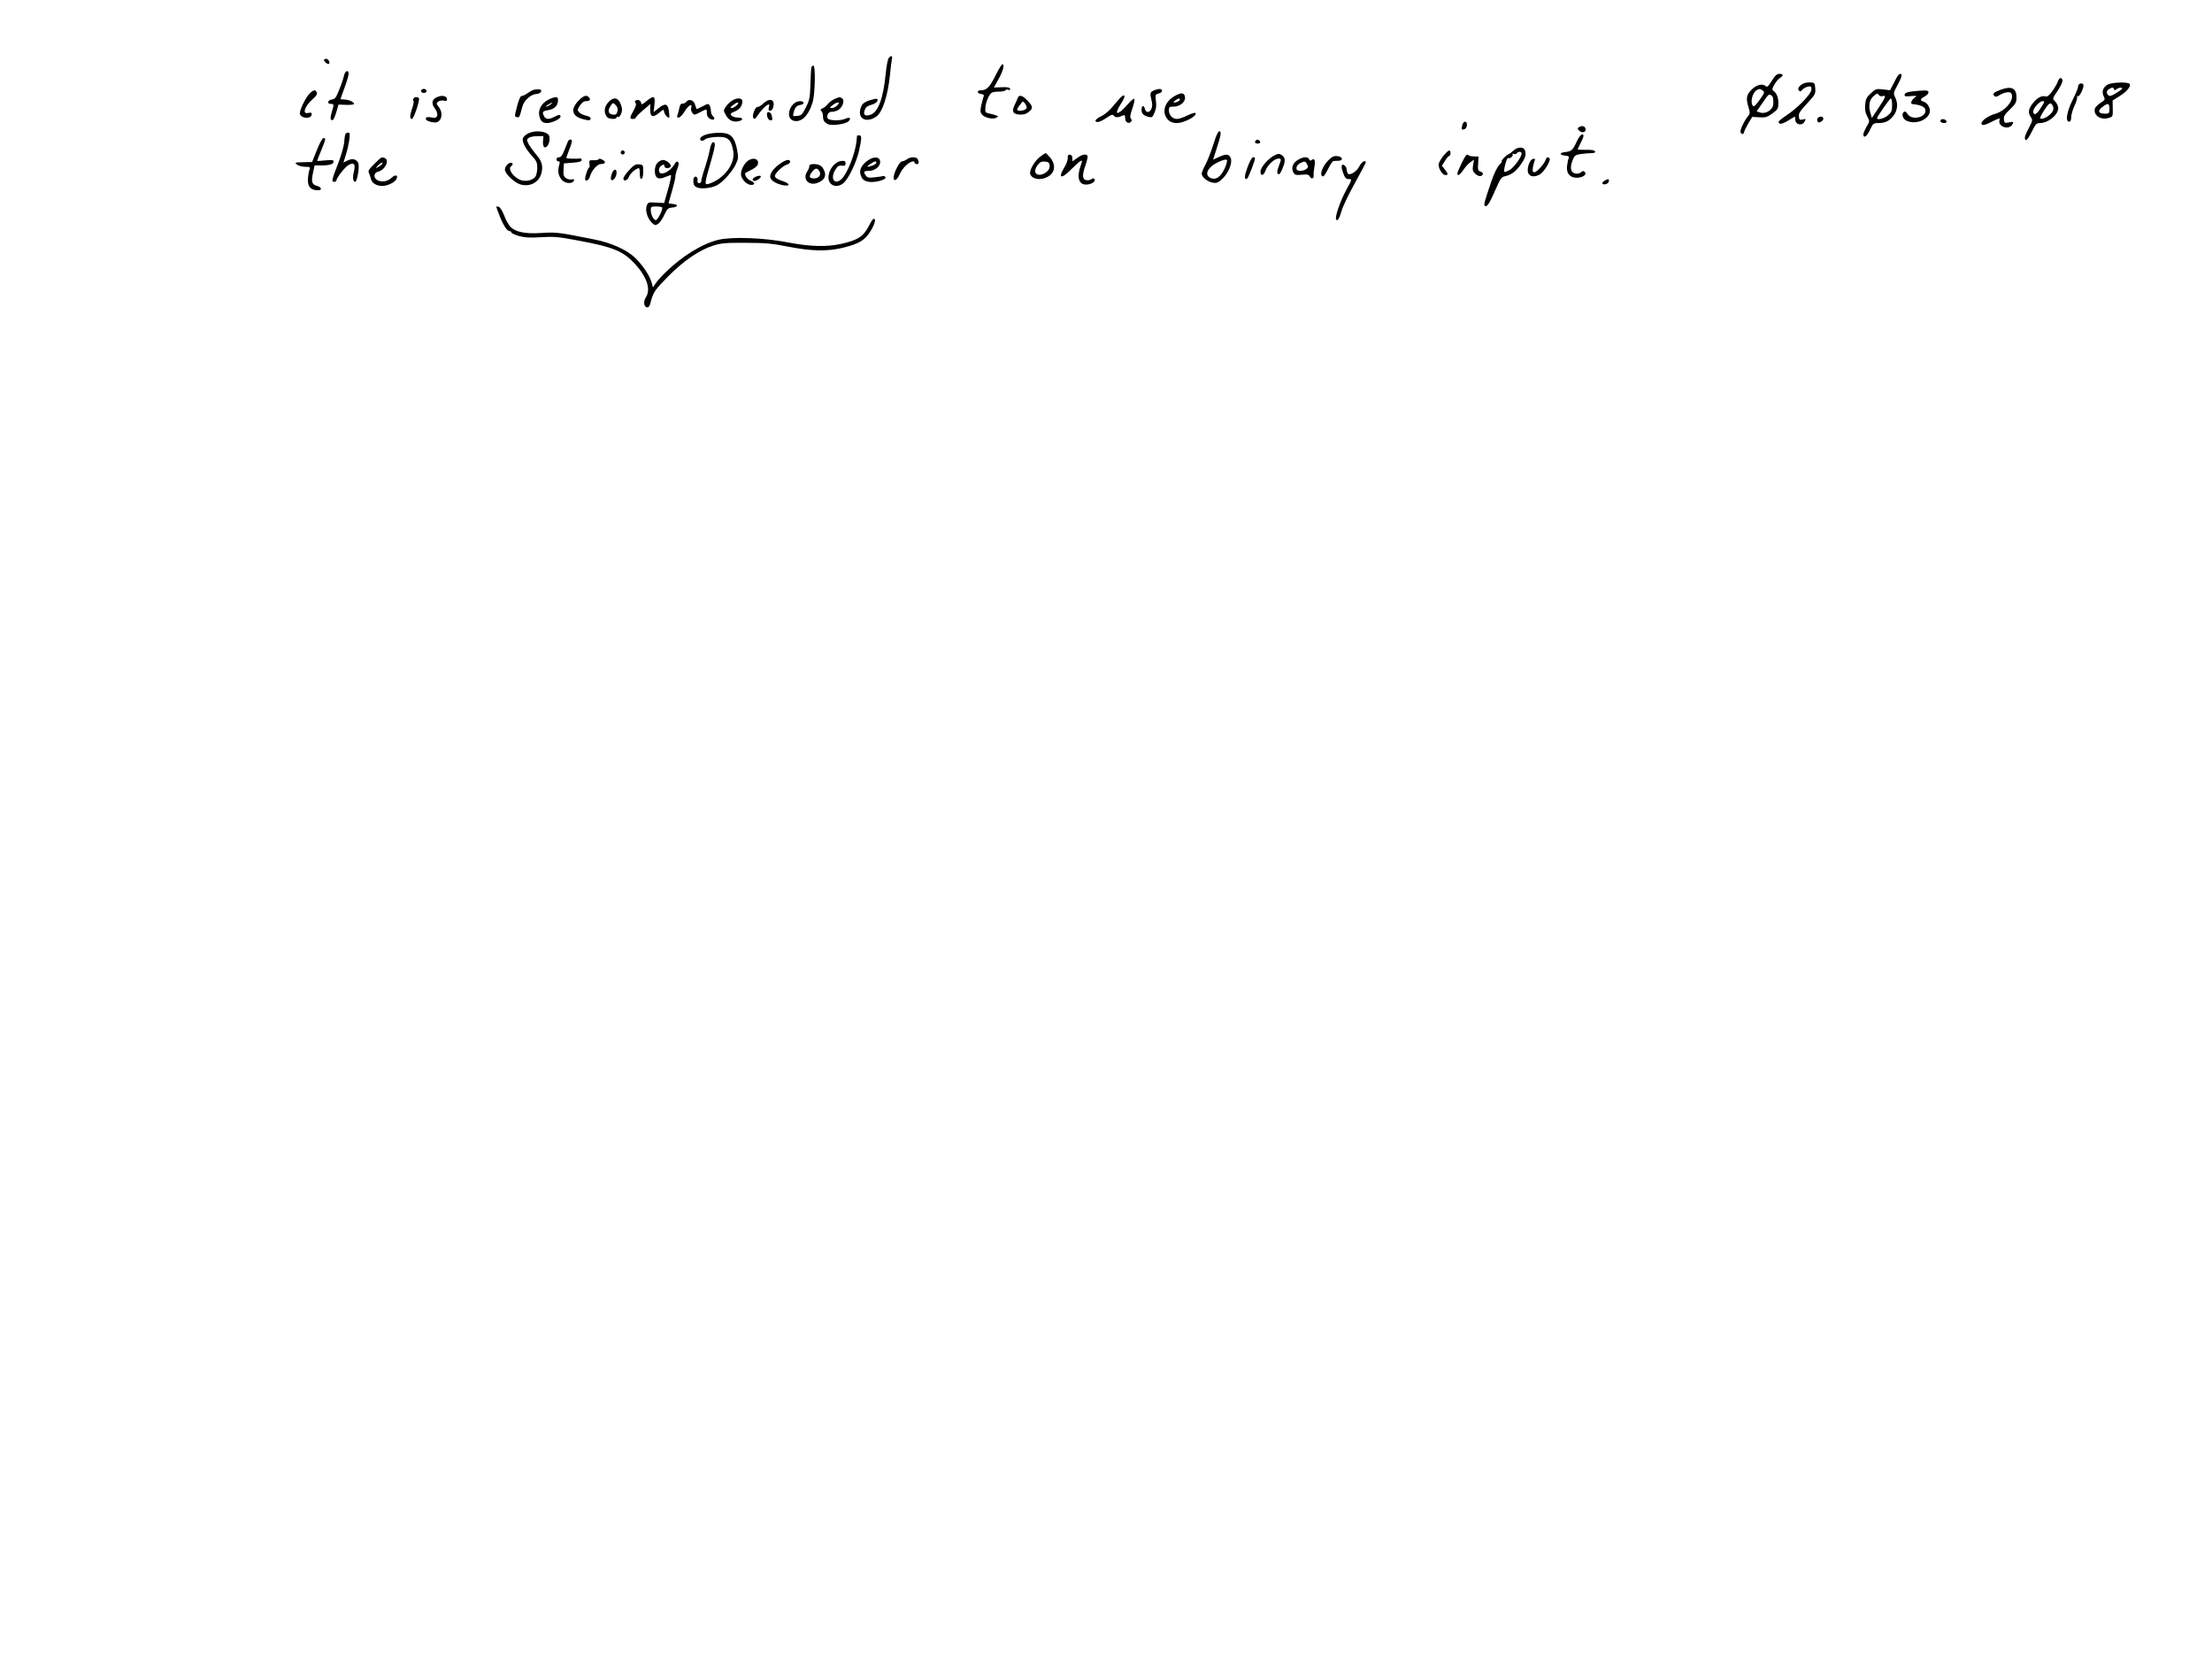
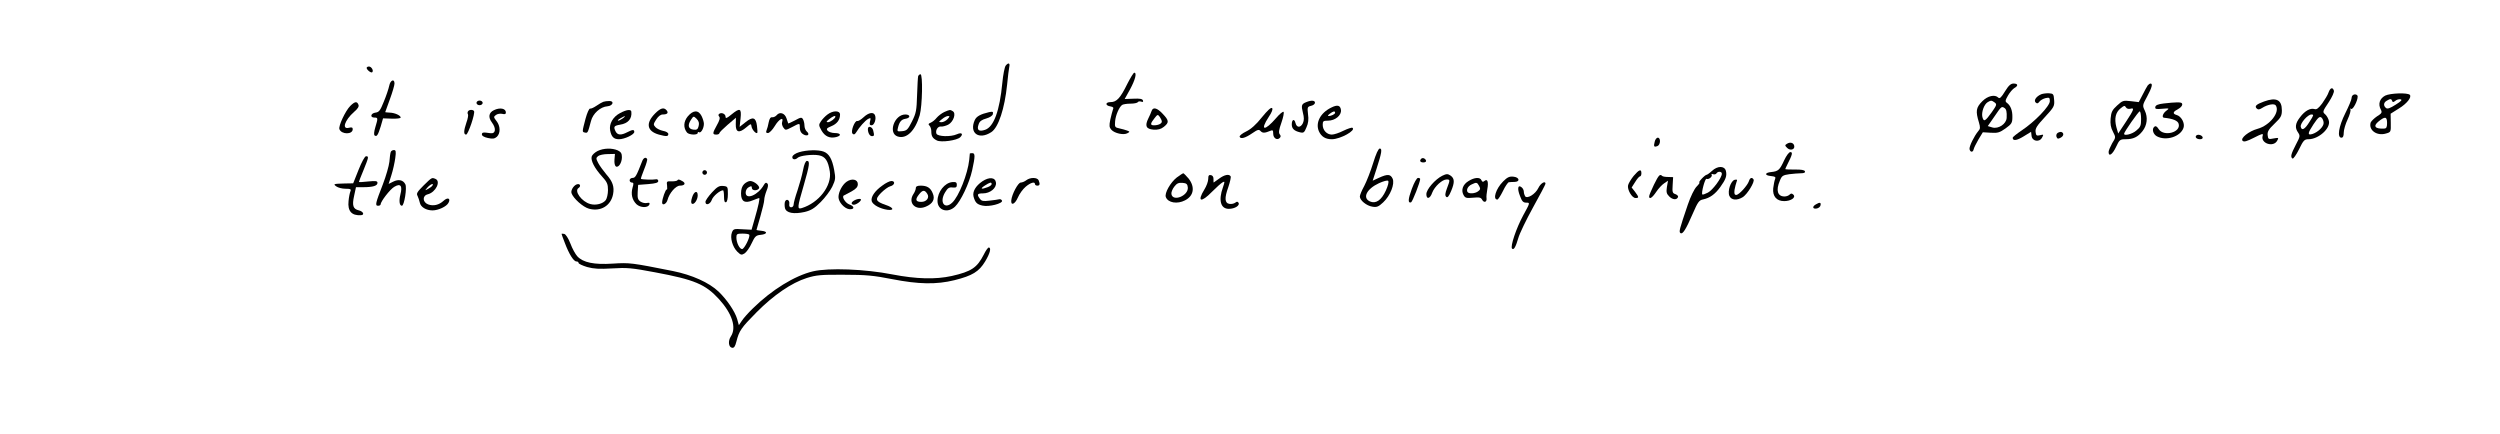
- <svg xmlns="http://www.w3.org/2000/svg" version="1.0" width="1618pt" height="1214pt" viewBox="0 0 1618 1214" preserveAspectRatio="xMidYMid meet">
-   <g transform="translate(0,1214) scale(0.1,-0.1)" fill="#000000" stroke="none">
-     <path d="M6501 11716 c-7 -8 -17 -59 -22 -112 -17 -180 -55 -284 -111 -303 -41 -14 -56 -2 -42 36 6 19 20 29 49 37 24 7 41 18 43 29 3 15 -1 17 -25 12 -55 -13 -81 -27 -92 -51 -38 -84 26 -131 107 -78 46 30 86 152 102 307 5 51 11 102 14 115 6 25 -6 29 -23 8z" />
-     <path d="M2370 11701 c0 -12 29 -35 36 -28 11 10 -5 37 -21 37 -8 0 -15 -4 -15 -9z" />
-     <path d="M7287 11598 c-45 -92 -69 -118 -108 -118 -36 0 -36 -23 0 -28 17 -3 21 -8 15 -20 -3 -9 -11 -38 -17 -65 -8 -40 -7 -50 7 -66 21 -23 80 -36 104 -22 16 9 16 10 -2 17 -10 4 -32 10 -50 14 -29 6 -31 9 -28 45 3 40 27 95 46 107 6 4 30 8 53 8 23 0 44 4 48 10 3 5 13 6 22 3 11 -4 14 -2 11 8 -4 10 -20 13 -61 11 l-57 -2 35 63 c33 61 45 107 27 107 -5 0 -25 -33 -45 -72z" />
-     <path d="M5935 11648 c-2 -7 -5 -63 -7 -123 -3 -99 -6 -116 -33 -170 -27 -54 -34 -60 -64 -63 -32 -3 -33 -2 -26 25 9 36 22 51 47 55 35 5 34 28 0 28 -71 0 -113 -121 -50 -142 57 -19 113 35 143 137 17 61 21 265 5 265 -6 0 -12 -6 -15 -12z" />
-     <path d="M2516 11586 c-4 -19 -19 -65 -35 -103 -23 -58 -31 -68 -54 -71 -31 -4 -37 -32 -7 -32 24 0 24 -3 6 -63 -9 -30 -10 -49 -4 -53 14 -9 21 2 39 59 l15 52 57 -2 c31 -1 57 2 57 7 0 14 -38 31 -71 32 -16 1 -29 2 -29 3 0 0 14 38 30 83 17 46 30 91 30 102 0 34 -27 22 -34 -14z" />
-     <path d="M12960 11549 c-23 -38 -34 -49 -43 -40 -22 22 -68 12 -103 -23 -41 -41 -45 -64 -22 -138 9 -31 9 -41 -4 -55 -27 -32 -60 -100 -57 -117 5 -22 23 -22 27 0 2 9 16 37 31 63 l28 46 51 -3 c45 -3 58 1 96 28 39 28 44 36 44 73 1 43 -12 75 -35 92 -13 9 -11 17 7 48 12 21 31 42 41 48 26 14 24 29 -5 29 -18 0 -32 -12 -56 -51z m-67 -71 c16 -12 14 -17 -18 -63 -43 -60 -52 -65 -61 -31 -7 31 11 82 35 96 21 12 24 12 44 -2z m64 -36 c12 -8 16 -24 14 -64 -2 -39 -53 -73 -92 -62 l-30 9 43 62 c45 66 46 67 65 55z" />
-     <path d="M13883 11588 c-5 -7 -20 -34 -33 -60 l-25 -48 -51 6 c-49 6 -54 4 -89 -28 -32 -29 -38 -42 -42 -84 -3 -35 1 -59 15 -85 19 -37 19 -37 -5 -75 -12 -22 -23 -47 -23 -56 0 -34 25 -17 48 32 22 47 26 50 62 50 49 0 79 14 109 52 30 38 36 89 15 133 -16 33 -15 36 15 91 31 58 38 84 22 84 -5 0 -13 -6 -18 -12z m-113 -151 c29 8 25 -4 -29 -86 l-49 -74 -12 42 c-14 55 -5 95 28 121 22 18 27 19 34 6 5 -8 16 -12 28 -9z m70 -66 c0 -43 -4 -53 -31 -75 -26 -23 -79 -36 -79 -21 0 12 93 145 101 145 5 0 9 -22 9 -49z" />
-     <path d="M15052 11543 c-5 -16 -24 -47 -41 -71 -24 -32 -37 -42 -50 -37 -27 8 -62 -11 -93 -52 -32 -41 -35 -69 -13 -100 14 -21 13 -26 -15 -79 -31 -60 -36 -79 -21 -89 5 -3 24 24 42 60 28 58 35 65 61 65 65 0 143 70 132 118 -3 15 -14 34 -24 43 -18 15 -17 19 22 77 23 35 38 68 34 77 -8 23 -23 18 -34 -12z m-123 -190 c-30 -49 -51 -61 -57 -32 -4 22 45 79 69 79 17 0 15 -5 -12 -47z m91 -8 c0 -24 -36 -59 -72 -71 -34 -10 -32 4 6 62 31 46 40 53 52 44 8 -7 14 -23 14 -35z" />
-     <path d="M13195 11531 c-33 -14 -50 -40 -37 -53 9 -9 15 -8 24 4 7 10 25 20 41 24 24 5 27 3 27 -20 0 -32 -97 -133 -183 -190 -31 -21 -57 -42 -57 -46 0 -23 26 -19 70 8 l49 30 3 -26 c4 -36 51 -44 68 -11 11 20 10 21 -13 15 -22 -5 -26 -3 -29 21 -3 23 9 41 60 96 59 64 63 71 60 110 -3 39 -5 42 -33 44 -16 1 -39 -2 -50 -6z" />
-     <path d="M15418 11522 c-36 -19 -48 -55 -28 -91 9 -18 6 -24 -25 -43 -19 -13 -37 -31 -41 -40 -15 -49 40 -89 99 -71 32 9 32 10 31 69 l-1 59 54 34 c51 31 84 73 70 88 -15 15 -126 11 -159 -5z m45 -34 c3 -10 7 -10 20 0 9 8 24 12 34 10 13 -3 5 -12 -32 -35 -36 -23 -53 -29 -62 -21 -18 15 -16 35 5 47 23 14 30 13 35 -1z m-33 -143 c0 -26 -4 -35 -17 -36 -60 -4 -76 15 -38 46 42 34 55 32 55 -10z" />
-     <path d="M15207 11523 c-4 -3 -7 -13 -7 -20 0 -8 -18 -51 -40 -95 -43 -86 -54 -158 -25 -158 10 0 15 10 15 33 0 17 11 56 25 85 14 30 22 59 18 65 -3 6 -1 7 5 3 11 -7 42 52 42 80 0 14 -22 19 -33 7z" />
-     <path d="M14635 11484 c-50 -18 -63 -30 -48 -45 9 -9 18 -8 35 3 36 23 80 31 89 16 28 -44 -39 -129 -119 -151 -55 -15 -112 -60 -96 -77 9 -9 27 -4 74 20 53 27 61 29 56 13 -16 -50 70 -78 94 -32 11 19 9 20 -24 14 -32 -7 -35 -5 -38 22 -2 22 6 37 45 74 41 39 47 51 47 86 0 68 -36 86 -115 57z" />
-     <path d="M3080 11475 c0 -8 9 -15 20 -15 11 0 20 7 20 15 0 8 -9 15 -20 15 -11 0 -20 -7 -20 -15z" />
-     <path d="M3900 11482 c-8 -3 -28 -14 -45 -26 -16 -11 -35 -20 -41 -18 -6 1 -19 -28 -29 -65 -23 -88 -23 -86 -3 -90 17 -4 18 -1 38 74 12 49 61 93 107 96 35 3 46 35 11 34 -13 0 -30 -2 -38 -5z" />
-     <path d="M8444 11480 c-31 -12 -34 -21 -22 -69 8 -30 8 -49 0 -67 -15 -31 -40 -31 -48 1 -7 30 -24 23 -24 -9 0 -27 15 -42 52 -51 24 -6 29 -3 43 32 12 26 15 52 10 85 -5 45 -4 48 20 54 14 3 25 12 25 20 0 16 -24 17 -56 4z" />
-     <path d="M2264 11455 c-31 -31 -78 -131 -70 -150 13 -35 86 -36 86 0 0 11 -6 14 -25 9 -47 -12 -27 49 33 102 25 21 34 36 29 47 -9 24 -24 21 -53 -8z" />
-     <path d="M13985 11471 c-35 -4 -51 -11 -53 -22 -3 -14 5 -16 45 -12 47 4 47 3 26 -13 -22 -16 -31 -43 -15 -45 58 -6 90 -19 95 -40 15 -55 -96 -84 -129 -34 -12 19 -20 23 -29 15 -17 -14 -7 -48 17 -61 59 -32 152 -3 172 54 11 30 -14 76 -45 84 -25 7 -24 20 4 34 26 14 38 30 31 41 -6 9 -40 8 -119 -1z" />
-     <path d="M8604 11444 c-69 -34 -102 -97 -79 -152 16 -35 42 -52 84 -52 55 0 159 58 133 74 -4 3 -31 -6 -58 -19 -27 -14 -61 -25 -75 -25 -32 0 -59 28 -59 63 0 24 4 27 34 27 46 0 88 34 84 69 -4 31 -23 36 -64 15z m26 -33 c0 -9 -24 -21 -43 -21 -6 0 -2 7 9 15 22 17 34 19 34 6z" />
-     <path d="M8157 11382 c-37 -47 -71 -77 -102 -92 -25 -12 -44 -27 -42 -34 6 -17 37 -8 82 23 35 24 43 26 54 13 13 -13 26 -13 64 3 14 6 17 2 17 -19 0 -29 25 -45 42 -28 8 8 8 15 0 24 -8 10 -5 30 11 75 12 34 18 65 14 70 -4 4 -26 -14 -48 -40 -75 -87 -107 -83 -48 7 21 31 28 51 22 57 -7 7 -29 -14 -66 -59z" />
-     <path d="M3193 11428 c-34 -16 -39 -46 -13 -80 29 -39 24 -74 -10 -69 -48 7 -55 6 -55 -9 0 -8 15 -17 39 -22 31 -7 43 -5 58 8 24 23 23 70 -3 102 -19 25 -19 27 -3 39 9 7 28 10 41 7 16 -4 23 -2 23 9 0 26 -38 34 -77 15z" />
-     <path d="M4235 11407 c-63 -63 -54 -115 24 -137 48 -13 61 -13 61 4 0 8 -15 17 -34 20 -18 4 -40 14 -49 24 -15 16 -14 20 5 50 13 20 28 32 42 32 29 0 39 10 25 27 -18 21 -39 15 -74 -20z" />
-     <path d="M7444 11423 c-3 -10 -13 -32 -21 -48 -24 -49 -15 -69 33 -73 29 -2 48 3 67 18 35 28 34 41 -7 84 -36 39 -63 46 -72 19z m66 -69 c0 -13 -22 -24 -51 -24 -25 0 -24 11 3 45 20 26 22 27 35 9 7 -10 13 -23 13 -30z" />
-     <path d="M3025 11420 c-3 -5 -4 -14 0 -19 3 -5 -1 -29 -10 -53 -18 -53 -19 -78 -2 -78 13 0 60 138 51 152 -7 11 -32 10 -39 -2z" />
-     <path d="M4008 11409 c-46 -24 -72 -70 -64 -112 8 -42 24 -57 57 -57 36 0 99 30 99 47 0 17 -11 16 -46 -2 -39 -20 -61 -19 -74 4 -16 32 -12 38 28 45 52 8 78 38 73 84 -2 17 -30 14 -73 -9z m18 -34 c-11 -8 -25 -15 -30 -15 -6 1 0 7 14 15 32 19 40 18 16 0z" />
-     <path d="M4727 11399 c-28 -23 -37 -27 -37 -14 0 18 -24 30 -40 20 -7 -5 -8 -11 -1 -19 7 -8 2 -25 -15 -55 -29 -52 -30 -61 -4 -61 11 0 20 4 20 9 0 5 24 29 53 54 l54 46 -1 -42 c-1 -53 21 -60 67 -21 31 26 32 26 35 6 3 -20 29 -49 37 -41 2 3 1 23 -2 46 -7 55 -27 61 -74 23 l-38 -30 6 55 c7 66 -4 70 -60 24z" />
-     <path d="M6104 11416 c-17 -8 -39 -25 -50 -38 -10 -13 -28 -27 -38 -31 -15 -6 -17 -10 -8 -19 7 -7 12 -23 12 -37 0 -31 8 -45 36 -59 27 -14 130 0 151 21 22 22 9 33 -22 19 -40 -18 -124 -15 -132 4 -8 22 10 50 31 46 8 -1 29 4 45 12 34 18 53 73 30 87 -18 11 -18 11 -55 -5z m21 -46 c-10 -11 -28 -20 -39 -20 -20 1 -20 1 3 20 13 11 30 20 39 20 13 0 12 -3 -3 -20z" />
-     <path d="M4446 11388 c-28 -34 -30 -74 -5 -105 13 -15 69 -18 69 -2 0 5 4 8 9 4 12 -7 31 26 31 55 0 11 -7 34 -15 50 -21 41 -54 39 -89 -2z m70 -63 c-5 -21 -12 -26 -34 -23 -33 4 -39 28 -16 63 17 26 17 26 37 7 14 -15 18 -27 13 -47z" />
-     <path d="M5349 11400 c-15 -11 -34 -31 -43 -45 -15 -22 -14 -26 5 -60 22 -37 53 -51 94 -41 36 9 31 26 -9 26 -18 0 -39 7 -46 15 -10 12 -6 17 23 29 37 15 57 41 57 75 0 28 -45 28 -81 1z m51 -14 c0 -11 -33 -36 -48 -36 -13 0 -11 5 8 20 24 19 40 25 40 16z" />
-     <path d="M5020 11395 c-7 -8 -20 -14 -28 -13 -11 2 -18 -8 -23 -32 -3 -19 -10 -43 -14 -52 -5 -13 -3 -18 9 -18 9 0 29 20 44 45 27 45 59 63 48 27 -4 -10 0 -26 8 -37 13 -18 14 -18 55 3 51 27 51 27 51 0 0 -28 10 -42 32 -51 23 -8 32 7 13 23 -8 7 -15 24 -15 39 0 14 -5 33 -10 41 -8 13 -15 12 -51 -8 -23 -12 -43 -21 -44 -20 0 2 -5 17 -11 33 -11 34 -44 45 -64 20z" />
-     <path d="M5582 11382 c-16 -15 -34 -26 -40 -24 -17 5 -45 -69 -31 -82 8 -8 14 -6 23 8 21 35 58 76 77 87 18 9 19 7 13 -15 -5 -20 -2 -26 10 -26 17 0 32 41 22 65 -9 23 -41 18 -74 -13z" />
-     <path d="M5610 11306 c0 -25 12 -46 26 -46 16 0 16 5 8 38 -7 24 -34 31 -34 8z" />
-     <path d="M13301 11281 c-8 -5 -11 -16 -8 -25 5 -14 11 -15 27 -6 21 11 23 31 4 37 -5 1 -15 -1 -23 -6z" />
-     <path d="M14197 11264 c-11 -11 3 -24 24 -24 12 0 19 5 17 13 -5 14 -31 21 -41 11z" />
-     <path d="M10696 11224 c-8 -31 -5 -37 18 -28 20 8 22 54 2 54 -8 0 -17 -12 -20 -26z" />
-     <path d="M11550 11210 c-13 -8 -13 -11 2 -26 20 -20 51 -11 46 13 -4 21 -27 27 -48 13z" />
-     <path d="M3863 11164 c-18 -9 -35 -25 -38 -35 -8 -25 17 -75 65 -128 35 -38 40 -51 40 -90 0 -25 -7 -54 -14 -64 -18 -24 -64 -36 -100 -26 -56 15 -107 85 -76 104 14 9 12 25 -3 25 -23 0 -49 -37 -43 -58 11 -34 75 -91 113 -101 75 -21 142 19 156 94 9 48 -3 82 -43 127 -20 24 -44 57 -53 74 -15 29 -15 33 -1 45 9 7 37 13 62 13 l47 1 -3 -36 c-2 -22 2 -40 9 -45 17 -10 39 24 39 60 0 24 -6 34 -27 44 -37 16 -91 15 -130 -4z" />
-     <path d="M8876 11086 c-16 -52 -42 -118 -57 -147 -16 -29 -29 -60 -29 -69 0 -25 43 -60 81 -66 29 -5 40 0 70 28 46 43 76 119 61 153 -14 30 -33 31 -88 6 l-41 -19 25 77 c33 102 38 131 21 131 -9 0 -25 -35 -43 -94z m82 -178 c-29 -63 -65 -87 -103 -70 -50 23 -21 81 59 118 29 13 54 20 59 15 6 -6 -1 -32 -15 -63z" />
-     <path d="M2526 11158 c-3 -7 -7 -36 -9 -64 -3 -27 -22 -93 -42 -145 -48 -123 -52 -139 -31 -139 9 0 16 4 16 8 0 19 61 98 88 114 41 25 55 8 40 -50 -10 -41 -6 -72 10 -72 15 0 34 118 22 139 -14 28 -44 34 -78 17 l-30 -15 18 57 c10 31 21 81 25 110 6 44 4 52 -9 52 -9 0 -18 -6 -20 -12z" />
-     <path d="M5165 11156 c-23 -7 -41 -19 -43 -29 -4 -18 18 -23 34 -7 14 14 96 24 138 16 41 -8 59 -35 70 -105 14 -92 -71 -202 -181 -236 -31 -9 -30 2 12 146 38 132 42 159 21 159 -8 0 -18 -21 -25 -59 -6 -33 -23 -92 -36 -132 -14 -40 -25 -81 -25 -91 0 -10 -7 -18 -16 -18 -10 0 -14 7 -12 22 4 25 -19 37 -28 14 -3 -9 -3 -27 0 -41 8 -32 57 -41 128 -25 41 10 63 24 103 64 28 28 62 73 75 100 21 45 22 53 12 108 -13 70 -33 105 -68 118 -34 13 -110 11 -159 -4z" />
-     <path d="M11533 11104 c-29 -63 -38 -71 -83 -76 -44 -4 -46 -22 -2 -26 27 -3 32 -7 26 -20 -4 -9 -9 -36 -12 -59 -5 -52 22 -83 71 -83 43 0 77 23 60 41 -10 10 -16 10 -25 1 -7 -7 -21 -12 -33 -12 -45 0 -57 40 -30 102 12 31 19 36 61 42 26 3 60 6 76 6 19 0 28 4 25 13 -3 8 -25 12 -66 11 -33 0 -61 1 -61 3 0 2 7 17 15 33 30 59 35 77 18 77 -9 0 -26 -23 -40 -53z" />
-     <path d="M6269 11148 c0 -2 -2 -20 -4 -42 -10 -91 -67 -236 -110 -276 -50 -47 -85 4 -45 68 16 27 26 33 48 30 21 -2 27 1 27 17 0 16 -6 20 -29 18 -49 -4 -96 -63 -96 -122 0 -60 65 -82 113 -37 37 35 92 150 111 235 20 91 20 111 1 111 -8 0 -15 -1 -16 -2z" />
-     <path d="M2318 11043 l-35 -88 -54 -1 c-74 -2 -77 -3 -55 -19 11 -8 37 -15 59 -15 33 0 38 -3 32 -17 -4 -10 -10 -38 -12 -63 -7 -64 20 -95 80 -91 25 1 16 24 -13 31 -38 9 -45 31 -31 94 l12 56 47 0 c63 0 92 9 92 28 0 12 -10 14 -60 9 -33 -4 -60 -5 -60 -3 0 2 13 37 30 77 34 84 35 89 16 89 -8 0 -28 -37 -48 -87z" />
-     <path d="M4151 11098 c-37 -95 -44 -108 -62 -108 -10 0 -19 -7 -19 -15 0 -8 6 -15 14 -15 12 0 13 -7 5 -32 -12 -43 -3 -80 25 -108 26 -24 76 -25 84 -1 3 10 -1 12 -16 9 -11 -3 -30 1 -42 9 -17 12 -20 23 -18 61 l3 47 65 5 c49 4 65 9 65 20 0 8 -7 13 -15 11 -16 -4 -93 -2 -97 3 -2 1 8 29 21 62 13 32 22 62 19 66 -8 15 -24 8 -32 -14z" />
-     <path d="M9187 11114 c-13 -13 -7 -24 14 -24 11 0 19 5 17 12 -5 14 -22 21 -31 12z" />
-     <path d="M11066 11035 c-15 -14 -31 -25 -35 -25 -4 0 -18 -11 -31 -25 -13 -14 -20 -25 -15 -25 4 0 -4 -12 -18 -26 -15 -15 -39 -64 -57 -117 -55 -162 -59 -176 -47 -184 14 -9 35 24 79 126 33 76 41 87 67 92 43 9 77 33 111 80 36 50 44 73 36 105 -9 33 -54 33 -90 -1z m64 -18 c0 -26 -59 -106 -90 -122 -18 -9 -34 -15 -36 -12 -9 8 18 107 27 101 13 -7 41 15 33 27 -3 5 1 6 9 3 8 -3 18 -1 22 5 9 15 35 14 35 -2z" />
-     <path d="M4540 11025 c0 -8 7 -15 15 -15 8 0 15 7 15 15 0 8 -7 15 -15 15 -8 0 -15 -7 -15 -15z" />
-     <path d="M10560 11003 c-17 -21 -33 -48 -36 -60 -7 -28 25 -83 48 -83 23 0 23 5 -3 40 l-22 28 23 36 c12 20 26 36 31 36 5 0 9 9 9 20 0 30 -15 24 -50 -17z" />
-     <path d="M7607 10993 c-41 -32 -81 -102 -71 -127 14 -37 74 -47 124 -21 57 29 66 86 23 141 -16 18 -31 34 -34 34 -3 0 -22 -12 -42 -27z m71 -64 c6 -54 -98 -96 -106 -43 -2 11 7 33 19 48 16 21 28 26 53 24 25 -2 32 -8 34 -29z" />
-     <path d="M9323 11004 c-46 -23 -103 -88 -103 -119 0 -36 24 -31 38 10 15 39 64 85 93 85 23 0 23 -3 2 -58 -12 -32 -13 -46 -5 -54 8 -8 17 1 32 37 24 57 23 82 -5 101 -17 11 -25 11 -52 -2z" />
-     <path d="M7810 10983 c0 -15 -11 -46 -25 -68 -49 -80 -22 -88 50 -14 28 28 58 55 67 60 16 9 16 6 3 -32 -30 -84 -15 -139 38 -139 39 0 73 22 63 39 -6 9 -11 9 -21 1 -8 -6 -24 -10 -37 -8 -32 4 -34 38 -8 109 11 33 18 64 15 69 -10 17 -40 11 -75 -15 -19 -14 -34 -25 -35 -25 -1 0 -1 10 -1 22 1 14 -6 24 -16 26 -14 3 -18 -3 -18 -25z" />
-     <path d="M10691 10946 c-17 -35 -31 -69 -31 -75 0 -23 20 -10 46 29 14 21 37 46 51 55 l25 17 -7 -40 c-5 -34 -3 -44 15 -62 22 -22 50 -24 57 -3 2 6 -6 14 -17 18 -19 6 -21 13 -18 58 l3 52 -32 1 c-18 0 -36 3 -39 7 -14 14 -22 6 -53 -57z" />
-     <path d="M9717 10968 c-47 -46 -70 -118 -38 -118 5 0 21 25 36 55 14 30 32 56 38 57 7 1 23 2 37 2 38 1 32 30 -7 34 -26 3 -40 -4 -66 -30z" />
-     <path d="M2738 10941 c-41 -41 -48 -52 -39 -67 5 -11 12 -31 15 -45 6 -28 41 -49 82 -49 37 0 91 25 103 49 16 29 -5 38 -32 13 -29 -27 -66 -36 -100 -23 -36 14 -38 56 -2 65 52 13 87 85 49 100 -23 9 -22 10 -76 -43z m57 -1 c-3 -5 -16 -15 -28 -21 -22 -12 -22 -12 -3 10 19 21 43 30 31 11z" />
-     <path d="M6350 10968 c-44 -30 -65 -67 -57 -99 11 -39 22 -50 58 -58 42 -10 133 14 126 32 -3 7 -11 11 -18 9 -7 -2 -36 -6 -63 -9 -40 -5 -51 -3 -62 12 -21 28 -17 35 20 35 46 0 88 34 84 69 -4 35 -43 39 -88 9z m60 -18 c0 -6 -12 -15 -26 -20 -42 -16 -51 -11 -19 10 34 22 45 25 45 10z" />
-     <path d="M6634 10975 c-10 -8 -27 -15 -36 -15 -17 0 -57 -75 -61 -114 -4 -38 23 -27 42 16 10 24 33 56 51 71 32 27 60 35 60 17 0 -5 7 -10 15 -10 16 0 19 9 9 34 -8 20 -54 21 -80 1z" />
-     <path d="M9126 10919 c-25 -67 -26 -94 -5 -87 9 3 59 131 59 151 0 4 -6 7 -14 7 -8 0 -25 -30 -40 -71z" />
-     <path d="M9493 10970 c-37 -22 -50 -58 -33 -90 11 -20 18 -22 61 -18 42 4 52 2 60 -14 12 -21 31 -14 28 10 -2 10 1 36 5 59 9 48 1 70 -19 53 -9 -8 -14 -6 -19 5 -8 21 -45 19 -83 -5z m68 -32 c10 -18 8 -24 -7 -35 -20 -15 -60 -17 -68 -4 -9 15 3 38 27 49 31 15 35 14 48 -10z" />
-     <path d="M11305 10969 c-10 -29 -64 -89 -82 -89 -11 0 -14 8 -11 33 3 17 9 40 13 51 6 14 4 17 -11 14 -26 -5 -49 -74 -35 -105 13 -28 50 -30 87 -7 30 20 78 99 69 114 -10 16 -23 12 -30 -11z" />
-     <path d="M4377 10973 c-4 -3 -21 -6 -38 -5 -29 1 -31 -1 -27 -28 2 -16 1 -27 -2 -25 -7 4 -30 -61 -30 -84 0 -23 28 -10 35 17 11 43 53 92 80 92 32 0 40 16 16 29 -23 13 -26 13 -34 4z" />
-     <path d="M5472 10965 c-28 -20 -52 -66 -52 -99 0 -32 38 -74 69 -78 35 -4 37 18 2 30 -28 10 -53 53 -35 59 5 2 27 14 49 26 30 17 40 29 40 47 0 31 -39 39 -73 15z" />
-     <path d="M4810 10950 c-13 -13 -20 -33 -20 -60 0 -52 24 -67 76 -45 20 8 39 15 41 15 6 0 -4 -49 -29 -135 l-20 -70 -59 3 c-55 4 -59 2 -68 -21 -13 -34 4 -93 35 -124 23 -22 27 -23 47 -11 12 8 33 37 46 66 21 45 28 51 58 54 43 4 47 22 6 26 -18 2 -33 4 -33 6 0 1 11 40 25 87 13 46 25 94 25 107 0 12 7 39 15 59 11 26 12 40 5 47 -8 8 -14 5 -22 -9 -37 -66 -118 -100 -118 -50 0 14 8 29 20 35 16 9 20 8 20 -5 0 -18 35 -20 46 -3 9 14 -31 48 -57 48 -10 0 -28 -9 -39 -20z m33 -327 c8 -14 -32 -93 -46 -93 -17 0 -37 42 -37 75 0 22 4 25 39 25 22 0 42 -3 44 -7z" />
-     <path d="M5704 10941 c-50 -35 -77 -76 -69 -102 8 -24 54 -48 101 -55 47 -6 41 14 -10 31 -67 23 -72 36 -31 78 20 20 47 40 60 43 29 7 34 34 7 34 -11 0 -37 -13 -58 -29z" />
-     <path d="M9944 10925 c-19 -40 -73 -73 -86 -53 -4 7 -8 20 -8 29 0 9 -6 22 -14 28 -24 20 -30 -7 -11 -55 13 -36 21 -44 41 -44 25 0 25 0 -20 -82 -45 -83 -85 -202 -72 -215 11 -11 23 9 40 67 8 30 52 120 96 200 44 79 80 148 80 152 0 22 -31 4 -46 -27z" />
-     <path d="M4602 10896 c-23 -25 -42 -52 -42 -61 0 -26 31 -16 41 13 8 24 53 62 73 62 3 0 6 -18 6 -41 0 -28 4 -39 13 -36 7 2 12 22 12 53 0 47 -1 49 -31 52 -25 2 -38 -5 -72 -42z" />
-     <path d="M5920 10925 c0 -9 -7 -27 -16 -40 -37 -57 14 -109 80 -81 46 19 62 49 45 87 -14 35 -36 49 -78 49 -21 0 -31 -5 -31 -15z m74 -38 c16 -25 -5 -52 -39 -52 -37 0 -41 15 -14 49 23 29 36 30 53 3z" />
-     <path d="M4474 10865 c-8 -24 -8 -38 -1 -42 14 -8 37 26 37 54 0 35 -24 27 -36 -12z" />
-     <path d="M5534 10850 c-28 -11 -38 -27 -20 -33 16 -6 62 28 49 36 -4 3 -18 1 -29 -3z" />
-     <path d="M11738 10819 c-25 -14 -22 -31 4 -27 13 2 24 11 26 21 4 19 -5 21 -30 6z" />
-     <path d="M3630 10628 c0 -2 9 -28 21 -58 27 -72 57 -120 75 -120 8 0 14 -4 14 -10 0 -5 25 -17 55 -26 44 -12 79 -14 163 -9 95 6 126 3 275 -25 257 -48 326 -77 415 -174 85 -94 114 -184 76 -241 -19 -29 -15 -69 8 -73 13 -2 20 8 28 40 18 70 30 88 130 189 111 112 227 191 325 222 61 19 91 22 240 21 143 0 193 -5 310 -28 173 -34 288 -36 405 -7 116 29 158 55 198 121 32 53 41 90 23 90 -5 0 -20 -21 -32 -46 -43 -84 -79 -109 -207 -138 -104 -23 -227 -20 -383 10 -178 35 -412 44 -514 20 -118 -28 -266 -119 -389 -240 -29 -28 -61 -64 -71 -80 l-19 -28 -11 40 c-15 50 -66 125 -120 177 -62 59 -172 108 -295 133 -267 53 -279 55 -389 48 -121 -8 -192 7 -229 47 -12 13 -33 50 -45 83 -14 35 -30 60 -40 62 -9 2 -17 2 -17 0z" />
+ <svg xmlns="http://www.w3.org/2000/svg" version="1.0" width="1616pt" height="280pt" viewBox="0 0 1616 280" preserveAspectRatio="xMidYMid meet">
+   <g transform="translate(0,280) scale(0.1,-0.1)" fill="#000000" stroke="none">
+     <path d="M6501 2376 c-7 -8 -17 -59 -22 -112 -17 -180 -55 -284 -111 -303 -41 -14 -56 -2 -42 36 6 19 20 29 49 37 24 7 41 18 43 29 3 15 -1 17 -25 12 -55 -13 -81 -27 -92 -51 -38 -84 26 -131 107 -78 46 30 86 152 102 307 5 51 11 102 14 115 6 25 -6 29 -23 8z" />
+     <path d="M2370 2361 c0 -12 29 -35 36 -28 11 10 -5 37 -21 37 -8 0 -15 -4 -15 -9z" />
+     <path d="M7287 2258 c-45 -92 -69 -118 -108 -118 -36 0 -36 -23 0 -28 17 -3 21 -8 15 -20 -3 -9 -11 -38 -17 -65 -8 -40 -7 -50 7 -66 21 -23 80 -36 104 -22 16 9 16 10 -2 17 -10 4 -32 10 -50 14 -29 6 -31 9 -28 45 3 40 27 95 46 107 6 4 30 8 53 8 23 0 44 4 48 10 3 5 13 6 22 3 11 -4 14 -2 11 8 -4 10 -20 13 -61 11 l-57 -2 35 63 c33 61 45 107 27 107 -5 0 -25 -33 -45 -72z" />
+     <path d="M5935 2308 c-2 -7 -5 -63 -7 -123 -3 -99 -6 -116 -33 -170 -27 -54 -34 -60 -64 -63 -32 -3 -33 -2 -26 25 9 36 22 51 47 55 35 5 34 28 0 28 -71 0 -113 -121 -50 -142 57 -19 113 35 143 137 17 61 21 265 5 265 -6 0 -12 -6 -15 -12z" />
+     <path d="M2516 2246 c-4 -19 -19 -65 -35 -103 -23 -58 -31 -68 -54 -71 -31 -4 -37 -32 -7 -32 24 0 24 -3 6 -63 -9 -30 -10 -49 -4 -53 14 -9 21 2 39 59 l15 52 57 -2 c31 -1 57 2 57 7 0 14 -38 31 -71 32 -16 1 -29 2 -29 3 0 0 14 38 30 83 17 46 30 91 30 102 0 34 -27 22 -34 -14z" />
+     <path d="M12960 2209 c-23 -38 -34 -49 -43 -40 -22 22 -68 12 -103 -23 -41 -41 -45 -64 -22 -138 9 -31 9 -41 -4 -55 -27 -32 -60 -100 -57 -117 5 -22 23 -22 27 0 2 9 16 37 31 63 l28 46 51 -3 c45 -3 58 1 96 28 39 28 44 36 44 73 1 43 -12 75 -35 92 -13 9 -11 17 7 48 12 21 31 42 41 48 26 14 24 29 -5 29 -18 0 -32 -12 -56 -51z m-67 -71 c16 -12 14 -17 -18 -63 -43 -60 -52 -65 -61 -31 -7 31 11 82 35 96 21 12 24 12 44 -2z m64 -36 c12 -8 16 -24 14 -64 -2 -39 -53 -73 -92 -62 l-30 9 43 62 c45 66 46 67 65 55z" />
+     <path d="M13883 2248 c-5 -7 -20 -34 -33 -60 l-25 -48 -51 6 c-49 6 -54 4 -89 -28 -32 -29 -38 -42 -42 -84 -3 -35 1 -59 15 -85 19 -37 19 -37 -5 -75 -12 -22 -23 -47 -23 -56 0 -34 25 -17 48 32 22 47 26 50 62 50 49 0 79 14 109 52 30 38 36 89 15 133 -16 33 -15 36 15 91 31 58 38 84 22 84 -5 0 -13 -6 -18 -12z m-113 -151 c29 8 25 -4 -29 -86 l-49 -74 -12 42 c-14 55 -5 95 28 121 22 18 27 19 34 6 5 -8 16 -12 28 -9z m70 -66 c0 -43 -4 -53 -31 -75 -26 -23 -79 -36 -79 -21 0 12 93 145 101 145 5 0 9 -22 9 -49z" />
+     <path d="M15052 2203 c-5 -16 -24 -47 -41 -71 -24 -32 -37 -42 -50 -37 -27 8 -62 -11 -93 -52 -32 -41 -35 -69 -13 -100 14 -21 13 -26 -15 -79 -31 -60 -36 -79 -21 -89 5 -3 24 24 42 60 28 58 35 65 61 65 65 0 143 70 132 118 -3 15 -14 34 -24 43 -18 15 -17 19 22 77 23 35 38 68 34 77 -8 23 -23 18 -34 -12z m-123 -190 c-30 -49 -51 -61 -57 -32 -4 22 45 79 69 79 17 0 15 -5 -12 -47z m91 -8 c0 -24 -36 -59 -72 -71 -34 -10 -32 4 6 62 31 46 40 53 52 44 8 -7 14 -23 14 -35z" />
+     <path d="M13195 2191 c-33 -14 -50 -40 -37 -53 9 -9 15 -8 24 4 7 10 25 20 41 24 24 5 27 3 27 -20 0 -32 -97 -133 -183 -190 -31 -21 -57 -42 -57 -46 0 -23 26 -19 70 8 l49 30 3 -26 c4 -36 51 -44 68 -11 11 20 10 21 -13 15 -22 -5 -26 -3 -29 21 -3 23 9 41 60 96 59 64 63 71 60 110 -3 39 -5 42 -33 44 -16 1 -39 -2 -50 -6z" />
+     <path d="M15418 2182 c-36 -19 -48 -55 -28 -91 9 -18 6 -24 -25 -43 -19 -13 -37 -31 -41 -40 -15 -49 40 -89 99 -71 32 9 32 10 31 69 l-1 59 54 34 c51 31 84 73 70 88 -15 15 -126 11 -159 -5z m45 -34 c3 -10 7 -10 20 0 9 8 24 12 34 10 13 -3 5 -12 -32 -35 -36 -23 -53 -29 -62 -21 -18 15 -16 35 5 47 23 14 30 13 35 -1z m-33 -143 c0 -26 -4 -35 -17 -36 -60 -4 -76 15 -38 46 42 34 55 32 55 -10z" />
+     <path d="M15207 2183 c-4 -3 -7 -13 -7 -20 0 -8 -18 -51 -40 -95 -43 -86 -54 -158 -25 -158 10 0 15 10 15 33 0 17 11 56 25 85 14 30 22 59 18 65 -3 6 -1 7 5 3 11 -7 42 52 42 80 0 14 -22 19 -33 7z" />
+     <path d="M14635 2144 c-50 -18 -63 -30 -48 -45 9 -9 18 -8 35 3 36 23 80 31 89 16 28 -44 -39 -129 -119 -151 -55 -15 -112 -60 -96 -77 9 -9 27 -4 74 20 53 27 61 29 56 13 -16 -50 70 -78 94 -32 11 19 9 20 -24 14 -32 -7 -35 -5 -38 22 -2 22 6 37 45 74 41 39 47 51 47 86 0 68 -36 86 -115 57z" />
+     <path d="M3080 2135 c0 -8 9 -15 20 -15 11 0 20 7 20 15 0 8 -9 15 -20 15 -11 0 -20 -7 -20 -15z" />
+     <path d="M3900 2142 c-8 -3 -28 -14 -45 -26 -16 -11 -35 -20 -41 -18 -6 1 -19 -28 -29 -65 -23 -88 -23 -86 -3 -90 17 -4 18 -1 38 74 12 49 61 93 107 96 35 3 46 35 11 34 -13 0 -30 -2 -38 -5z" />
+     <path d="M8444 2140 c-31 -12 -34 -21 -22 -69 8 -30 8 -49 0 -67 -15 -31 -40 -31 -48 1 -7 30 -24 23 -24 -9 0 -27 15 -42 52 -51 24 -6 29 -3 43 32 12 26 15 52 10 85 -5 45 -4 48 20 54 14 3 25 12 25 20 0 16 -24 17 -56 4z" />
+     <path d="M2264 2115 c-31 -31 -78 -131 -70 -150 13 -35 86 -36 86 0 0 11 -6 14 -25 9 -47 -12 -27 49 33 102 25 21 34 36 29 47 -9 24 -24 21 -53 -8z" />
+     <path d="M13985 2131 c-35 -4 -51 -11 -53 -22 -3 -14 5 -16 45 -12 47 4 47 3 26 -13 -22 -16 -31 -43 -15 -45 58 -6 90 -19 95 -40 15 -55 -96 -84 -129 -34 -12 19 -20 23 -29 15 -17 -14 -7 -48 17 -61 59 -32 152 -3 172 54 11 30 -14 76 -45 84 -25 7 -24 20 4 34 26 14 38 30 31 41 -6 9 -40 8 -119 -1z" />
+     <path d="M8604 2104 c-69 -34 -102 -97 -79 -152 16 -35 42 -52 84 -52 55 0 159 58 133 74 -4 3 -31 -6 -58 -19 -27 -14 -61 -25 -75 -25 -32 0 -59 28 -59 63 0 24 4 27 34 27 46 0 88 34 84 69 -4 31 -23 36 -64 15z m26 -33 c0 -9 -24 -21 -43 -21 -6 0 -2 7 9 15 22 17 34 19 34 6z" />
+     <path d="M8157 2042 c-37 -47 -71 -77 -102 -92 -25 -12 -44 -27 -42 -34 6 -17 37 -8 82 23 35 24 43 26 54 13 13 -13 26 -13 64 3 14 6 17 2 17 -19 0 -29 25 -45 42 -28 8 8 8 15 0 24 -8 10 -5 30 11 75 12 34 18 65 14 70 -4 4 -26 -14 -48 -40 -75 -87 -107 -83 -48 7 21 31 28 51 22 57 -7 7 -29 -14 -66 -59z" />
+     <path d="M3193 2088 c-34 -16 -39 -46 -13 -80 29 -39 24 -74 -10 -69 -48 7 -55 6 -55 -9 0 -8 15 -17 39 -22 31 -7 43 -5 58 8 24 23 23 70 -3 102 -19 25 -19 27 -3 39 9 7 28 10 41 7 16 -4 23 -2 23 9 0 26 -38 34 -77 15z" />
+     <path d="M4235 2067 c-63 -63 -54 -115 24 -137 48 -13 61 -13 61 4 0 8 -15 17 -34 20 -18 4 -40 14 -49 24 -15 16 -14 20 5 50 13 20 28 32 42 32 29 0 39 10 25 27 -18 21 -39 15 -74 -20z" />
+     <path d="M7444 2083 c-3 -10 -13 -32 -21 -48 -24 -49 -15 -69 33 -73 29 -2 48 3 67 18 35 28 34 41 -7 84 -36 39 -63 46 -72 19z m66 -69 c0 -13 -22 -24 -51 -24 -25 0 -24 11 3 45 20 26 22 27 35 9 7 -10 13 -23 13 -30z" />
+     <path d="M3025 2080 c-3 -5 -4 -14 0 -19 3 -5 -1 -29 -10 -53 -18 -53 -19 -78 -2 -78 13 0 60 138 51 152 -7 11 -32 10 -39 -2z" />
+     <path d="M4008 2069 c-46 -24 -72 -70 -64 -112 8 -42 24 -57 57 -57 36 0 99 30 99 47 0 17 -11 16 -46 -2 -39 -20 -61 -19 -74 4 -16 32 -12 38 28 45 52 8 78 38 73 84 -2 17 -30 14 -73 -9z m18 -34 c-11 -8 -25 -15 -30 -15 -6 1 0 7 14 15 32 19 40 18 16 0z" />
+     <path d="M4727 2059 c-28 -23 -37 -27 -37 -14 0 18 -24 30 -40 20 -7 -5 -8 -11 -1 -19 7 -8 2 -25 -15 -55 -29 -52 -30 -61 -4 -61 11 0 20 4 20 9 0 5 24 29 53 54 l54 46 -1 -42 c-1 -53 21 -60 67 -21 31 26 32 26 35 6 3 -20 29 -49 37 -41 2 3 1 23 -2 46 -7 55 -27 61 -74 23 l-38 -30 6 55 c7 66 -4 70 -60 24z" />
+     <path d="M6104 2076 c-17 -8 -39 -25 -50 -38 -10 -13 -28 -27 -38 -31 -15 -6 -17 -10 -8 -19 7 -7 12 -23 12 -37 0 -31 8 -45 36 -59 27 -14 130 0 151 21 22 22 9 33 -22 19 -40 -18 -124 -15 -132 4 -8 22 10 50 31 46 8 -1 29 4 45 12 34 18 53 73 30 87 -18 11 -18 11 -55 -5z m21 -46 c-10 -11 -28 -20 -39 -20 -20 1 -20 1 3 20 13 11 30 20 39 20 13 0 12 -3 -3 -20z" />
+     <path d="M4446 2048 c-28 -34 -30 -74 -5 -105 13 -15 69 -18 69 -2 0 5 4 8 9 4 12 -7 31 26 31 55 0 11 -7 34 -15 50 -21 41 -54 39 -89 -2z m70 -63 c-5 -21 -12 -26 -34 -23 -33 4 -39 28 -16 63 17 26 17 26 37 7 14 -15 18 -27 13 -47z" />
+     <path d="M5349 2060 c-15 -11 -34 -31 -43 -45 -15 -22 -14 -26 5 -60 22 -37 53 -51 94 -41 36 9 31 26 -9 26 -18 0 -39 7 -46 15 -10 12 -6 17 23 29 37 15 57 41 57 75 0 28 -45 28 -81 1z m51 -14 c0 -11 -33 -36 -48 -36 -13 0 -11 5 8 20 24 19 40 25 40 16z" />
+     <path d="M5020 2055 c-7 -8 -20 -14 -28 -13 -11 2 -18 -8 -23 -32 -3 -19 -10 -43 -14 -52 -5 -13 -3 -18 9 -18 9 0 29 20 44 45 27 45 59 63 48 27 -4 -10 0 -26 8 -37 13 -18 14 -18 55 3 51 27 51 27 51 0 0 -28 10 -42 32 -51 23 -8 32 7 13 23 -8 7 -15 24 -15 39 0 14 -5 33 -10 41 -8 13 -15 12 -51 -8 -23 -12 -43 -21 -44 -20 0 2 -5 17 -11 33 -11 34 -44 45 -64 20z" />
+     <path d="M5582 2042 c-16 -15 -34 -26 -40 -24 -17 5 -45 -69 -31 -82 8 -8 14 -6 23 8 21 35 58 76 77 87 18 9 19 7 13 -15 -5 -20 -2 -26 10 -26 17 0 32 41 22 65 -9 23 -41 18 -74 -13z" />
+     <path d="M5610 1966 c0 -25 12 -46 26 -46 16 0 16 5 8 38 -7 24 -34 31 -34 8z" />
+     <path d="M13301 1941 c-8 -5 -11 -16 -8 -25 5 -14 11 -15 27 -6 21 11 23 31 4 37 -5 1 -15 -1 -23 -6z" />
+     <path d="M14197 1924 c-11 -11 3 -24 24 -24 12 0 19 5 17 13 -5 14 -31 21 -41 11z" />
+     <path d="M10696 1884 c-8 -31 -5 -37 18 -28 20 8 22 54 2 54 -8 0 -17 -12 -20 -26z" />
+     <path d="M11550 1870 c-13 -8 -13 -11 2 -26 20 -20 51 -11 46 13 -4 21 -27 27 -48 13z" />
+     <path d="M3863 1824 c-18 -9 -35 -25 -38 -35 -8 -25 17 -75 65 -128 35 -38 40 -51 40 -90 0 -25 -7 -54 -14 -64 -18 -24 -64 -36 -100 -26 -56 15 -107 85 -76 104 14 9 12 25 -3 25 -23 0 -49 -37 -43 -58 11 -34 75 -91 113 -101 75 -21 142 19 156 94 9 48 -3 82 -43 127 -20 24 -44 57 -53 74 -15 29 -15 33 -1 45 9 7 37 13 62 13 l47 1 -3 -36 c-2 -22 2 -40 9 -45 17 -10 39 24 39 60 0 24 -6 34 -27 44 -37 16 -91 15 -130 -4z" />
+     <path d="M8876 1746 c-16 -52 -42 -118 -57 -147 -16 -29 -29 -60 -29 -69 0 -25 43 -60 81 -66 29 -5 40 0 70 28 46 43 76 119 61 153 -14 30 -33 31 -88 6 l-41 -19 25 77 c33 102 38 131 21 131 -9 0 -25 -35 -43 -94z m82 -178 c-29 -63 -65 -87 -103 -70 -50 23 -21 81 59 118 29 13 54 20 59 15 6 -6 -1 -32 -15 -63z" />
+     <path d="M2526 1818 c-3 -7 -7 -36 -9 -64 -3 -27 -22 -93 -42 -145 -48 -123 -52 -139 -31 -139 9 0 16 4 16 8 0 19 61 98 88 114 41 25 55 8 40 -50 -10 -41 -6 -72 10 -72 15 0 34 118 22 139 -14 28 -44 34 -78 17 l-30 -15 18 57 c10 31 21 81 25 110 6 44 4 52 -9 52 -9 0 -18 -6 -20 -12z" />
+     <path d="M5165 1816 c-23 -7 -41 -19 -43 -29 -4 -18 18 -23 34 -7 14 14 96 24 138 16 41 -8 59 -35 70 -105 14 -92 -71 -202 -181 -236 -31 -9 -30 2 12 146 38 132 42 159 21 159 -8 0 -18 -21 -25 -59 -6 -33 -23 -92 -36 -132 -14 -40 -25 -81 -25 -91 0 -10 -7 -18 -16 -18 -10 0 -14 7 -12 22 4 25 -19 37 -28 14 -3 -9 -3 -27 0 -41 8 -32 57 -41 128 -25 41 10 63 24 103 64 28 28 62 73 75 100 21 45 22 53 12 108 -13 70 -33 105 -68 118 -34 13 -110 11 -159 -4z" />
+     <path d="M11533 1764 c-29 -63 -38 -71 -83 -76 -44 -4 -46 -22 -2 -26 27 -3 32 -7 26 -20 -4 -9 -9 -36 -12 -59 -5 -52 22 -83 71 -83 43 0 77 23 60 41 -10 10 -16 10 -25 1 -7 -7 -21 -12 -33 -12 -45 0 -57 40 -30 102 12 31 19 36 61 42 26 3 60 6 76 6 19 0 28 4 25 13 -3 8 -25 12 -66 11 -33 0 -61 1 -61 3 0 2 7 17 15 33 30 59 35 77 18 77 -9 0 -26 -23 -40 -53z" />
+     <path d="M6269 1808 c0 -2 -2 -20 -4 -42 -10 -91 -67 -236 -110 -276 -50 -47 -85 4 -45 68 16 27 26 33 48 30 21 -2 27 1 27 17 0 16 -6 20 -29 18 -49 -4 -96 -63 -96 -122 0 -60 65 -82 113 -37 37 35 92 150 111 235 20 91 20 111 1 111 -8 0 -15 -1 -16 -2z" />
+     <path d="M2318 1703 l-35 -88 -54 -1 c-74 -2 -77 -3 -55 -19 11 -8 37 -15 59 -15 33 0 38 -3 32 -17 -4 -10 -10 -38 -12 -63 -7 -64 20 -95 80 -91 25 1 16 24 -13 31 -38 9 -45 31 -31 94 l12 56 47 0 c63 0 92 9 92 28 0 12 -10 14 -60 9 -33 -4 -60 -5 -60 -3 0 2 13 37 30 77 34 84 35 89 16 89 -8 0 -28 -37 -48 -87z" />
+     <path d="M4151 1758 c-37 -95 -44 -108 -62 -108 -10 0 -19 -7 -19 -15 0 -8 6 -15 14 -15 12 0 13 -7 5 -32 -12 -43 -3 -80 25 -108 26 -24 76 -25 84 -1 3 10 -1 12 -16 9 -11 -3 -30 1 -42 9 -17 12 -20 23 -18 61 l3 47 65 5 c49 4 65 9 65 20 0 8 -7 13 -15 11 -16 -4 -93 -2 -97 3 -2 1 8 29 21 62 13 32 22 62 19 66 -8 15 -24 8 -32 -14z" />
+     <path d="M9187 1774 c-13 -13 -7 -24 14 -24 11 0 19 5 17 12 -5 14 -22 21 -31 12z" />
+     <path d="M11066 1695 c-15 -14 -31 -25 -35 -25 -4 0 -18 -11 -31 -25 -13 -14 -20 -25 -15 -25 4 0 -4 -12 -18 -26 -15 -15 -39 -64 -57 -117 -55 -162 -59 -176 -47 -184 14 -9 35 24 79 126 33 76 41 87 67 92 43 9 77 33 111 80 36 50 44 73 36 105 -9 33 -54 33 -90 -1z m64 -18 c0 -26 -59 -106 -90 -122 -18 -9 -34 -15 -36 -12 -9 8 18 107 27 101 13 -7 41 15 33 27 -3 5 1 6 9 3 8 -3 18 -1 22 5 9 15 35 14 35 -2z" />
+     <path d="M4540 1685 c0 -8 7 -15 15 -15 8 0 15 7 15 15 0 8 -7 15 -15 15 -8 0 -15 -7 -15 -15z" />
+     <path d="M10560 1663 c-17 -21 -33 -48 -36 -60 -7 -28 25 -83 48 -83 23 0 23 5 -3 40 l-22 28 23 36 c12 20 26 36 31 36 5 0 9 9 9 20 0 30 -15 24 -50 -17z" />
+     <path d="M7607 1653 c-41 -32 -81 -102 -71 -127 14 -37 74 -47 124 -21 57 29 66 86 23 141 -16 18 -31 34 -34 34 -3 0 -22 -12 -42 -27z m71 -64 c6 -54 -98 -96 -106 -43 -2 11 7 33 19 48 16 21 28 26 53 24 25 -2 32 -8 34 -29z" />
+     <path d="M9323 1664 c-46 -23 -103 -88 -103 -119 0 -36 24 -31 38 10 15 39 64 85 93 85 23 0 23 -3 2 -58 -12 -32 -13 -46 -5 -54 8 -8 17 1 32 37 24 57 23 82 -5 101 -17 11 -25 11 -52 -2z" />
+     <path d="M7810 1643 c0 -15 -11 -46 -25 -68 -49 -80 -22 -88 50 -14 28 28 58 55 67 60 16 9 16 6 3 -32 -30 -84 -15 -139 38 -139 39 0 73 22 63 39 -6 9 -11 9 -21 1 -8 -6 -24 -10 -37 -8 -32 4 -34 38 -8 109 11 33 18 64 15 69 -10 17 -40 11 -75 -15 -19 -14 -34 -25 -35 -25 -1 0 -1 10 -1 22 1 14 -6 24 -16 26 -14 3 -18 -3 -18 -25z" />
+     <path d="M10691 1606 c-17 -35 -31 -69 -31 -75 0 -23 20 -10 46 29 14 21 37 46 51 55 l25 17 -7 -40 c-5 -34 -3 -44 15 -62 22 -22 50 -24 57 -3 2 6 -6 14 -17 18 -19 6 -21 13 -18 58 l3 52 -32 1 c-18 0 -36 3 -39 7 -14 14 -22 6 -53 -57z" />
+     <path d="M9717 1628 c-47 -46 -70 -118 -38 -118 5 0 21 25 36 55 14 30 32 56 38 57 7 1 23 2 37 2 38 1 32 30 -7 34 -26 3 -40 -4 -66 -30z" />
+     <path d="M2738 1601 c-41 -41 -48 -52 -39 -67 5 -11 12 -31 15 -45 6 -28 41 -49 82 -49 37 0 91 25 103 49 16 29 -5 38 -32 13 -29 -27 -66 -36 -100 -23 -36 14 -38 56 -2 65 52 13 87 85 49 100 -23 9 -22 10 -76 -43z m57 -1 c-3 -5 -16 -15 -28 -21 -22 -12 -22 -12 -3 10 19 21 43 30 31 11z" />
+     <path d="M6350 1628 c-44 -30 -65 -67 -57 -99 11 -39 22 -50 58 -58 42 -10 133 14 126 32 -3 7 -11 11 -18 9 -7 -2 -36 -6 -63 -9 -40 -5 -51 -3 -62 12 -21 28 -17 35 20 35 46 0 88 34 84 69 -4 35 -43 39 -88 9z m60 -18 c0 -6 -12 -15 -26 -20 -42 -16 -51 -11 -19 10 34 22 45 25 45 10z" />
+     <path d="M6634 1635 c-10 -8 -27 -15 -36 -15 -17 0 -57 -75 -61 -114 -4 -38 23 -27 42 16 10 24 33 56 51 71 32 27 60 35 60 17 0 -5 7 -10 15 -10 16 0 19 9 9 34 -8 20 -54 21 -80 1z" />
+     <path d="M9126 1579 c-25 -67 -26 -94 -5 -87 9 3 59 131 59 151 0 4 -6 7 -14 7 -8 0 -25 -30 -40 -71z" />
+     <path d="M9493 1630 c-37 -22 -50 -58 -33 -90 11 -20 18 -22 61 -18 42 4 52 2 60 -14 12 -21 31 -14 28 10 -2 10 1 36 5 59 9 48 1 70 -19 53 -9 -8 -14 -6 -19 5 -8 21 -45 19 -83 -5z m68 -32 c10 -18 8 -24 -7 -35 -20 -15 -60 -17 -68 -4 -9 15 3 38 27 49 31 15 35 14 48 -10z" />
+     <path d="M11305 1629 c-10 -29 -64 -89 -82 -89 -11 0 -14 8 -11 33 3 17 9 40 13 51 6 14 4 17 -11 14 -26 -5 -49 -74 -35 -105 13 -28 50 -30 87 -7 30 20 78 99 69 114 -10 16 -23 12 -30 -11z" />
+     <path d="M4377 1633 c-4 -3 -21 -6 -38 -5 -29 1 -31 -1 -27 -28 2 -16 1 -27 -2 -25 -7 4 -30 -61 -30 -84 0 -23 28 -10 35 17 11 43 53 92 80 92 32 0 40 16 16 29 -23 13 -26 13 -34 4z" />
+     <path d="M5472 1625 c-28 -20 -52 -66 -52 -99 0 -32 38 -74 69 -78 35 -4 37 18 2 30 -28 10 -53 53 -35 59 5 2 27 14 49 26 30 17 40 29 40 47 0 31 -39 39 -73 15z" />
+     <path d="M4810 1610 c-13 -13 -20 -33 -20 -60 0 -52 24 -67 76 -45 20 8 39 15 41 15 6 0 -4 -49 -29 -135 l-20 -70 -59 3 c-55 4 -59 2 -68 -21 -13 -34 4 -93 35 -124 23 -22 27 -23 47 -11 12 8 33 37 46 66 21 45 28 51 58 54 43 4 47 22 6 26 -18 2 -33 4 -33 6 0 1 11 40 25 87 13 46 25 94 25 107 0 12 7 39 15 59 11 26 12 40 5 47 -8 8 -14 5 -22 -9 -37 -66 -118 -100 -118 -50 0 14 8 29 20 35 16 9 20 8 20 -5 0 -18 35 -20 46 -3 9 14 -31 48 -57 48 -10 0 -28 -9 -39 -20z m33 -327 c8 -14 -32 -93 -46 -93 -17 0 -37 42 -37 75 0 22 4 25 39 25 22 0 42 -3 44 -7z" />
+     <path d="M5704 1601 c-50 -35 -77 -76 -69 -102 8 -24 54 -48 101 -55 47 -6 41 14 -10 31 -67 23 -72 36 -31 78 20 20 47 40 60 43 29 7 34 34 7 34 -11 0 -37 -13 -58 -29z" />
+     <path d="M9944 1585 c-19 -40 -73 -73 -86 -53 -4 7 -8 20 -8 29 0 9 -6 22 -14 28 -24 20 -30 -7 -11 -55 13 -36 21 -44 41 -44 25 0 25 0 -20 -82 -45 -83 -85 -202 -72 -215 11 -11 23 9 40 67 8 30 52 120 96 200 44 79 80 148 80 152 0 22 -31 4 -46 -27z" />
+     <path d="M4602 1556 c-23 -25 -42 -52 -42 -61 0 -26 31 -16 41 13 8 24 53 62 73 62 3 0 6 -18 6 -41 0 -28 4 -39 13 -36 7 2 12 22 12 53 0 47 -1 49 -31 52 -25 2 -38 -5 -72 -42z" />
+     <path d="M5920 1585 c0 -9 -7 -27 -16 -40 -37 -57 14 -109 80 -81 46 19 62 49 45 87 -14 35 -36 49 -78 49 -21 0 -31 -5 -31 -15z m74 -38 c16 -25 -5 -52 -39 -52 -37 0 -41 15 -14 49 23 29 36 30 53 3z" />
+     <path d="M4474 1525 c-8 -24 -8 -38 -1 -42 14 -8 37 26 37 54 0 35 -24 27 -36 -12z" />
+     <path d="M5534 1510 c-28 -11 -38 -27 -20 -33 16 -6 62 28 49 36 -4 3 -18 1 -29 -3z" />
+     <path d="M11738 1479 c-25 -14 -22 -31 4 -27 13 2 24 11 26 21 4 19 -5 21 -30 6z" />
+     <path d="M3630 1288 c0 -2 9 -28 21 -58 27 -72 57 -120 75 -120 8 0 14 -4 14 -10 0 -5 25 -17 55 -26 44 -12 79 -14 163 -9 95 6 126 3 275 -25 257 -48 326 -77 415 -174 85 -94 114 -184 76 -241 -19 -29 -15 -69 8 -73 13 -2 20 8 28 40 18 70 30 88 130 189 111 112 227 191 325 222 61 19 91 22 240 21 143 0 193 -5 310 -28 173 -34 288 -36 405 -7 116 29 158 55 198 121 32 53 41 90 23 90 -5 0 -20 -21 -32 -46 -43 -84 -79 -109 -207 -138 -104 -23 -227 -20 -383 10 -178 35 -412 44 -514 20 -118 -28 -266 -119 -389 -240 -29 -28 -61 -64 -71 -80 l-19 -28 -11 40 c-15 50 -66 125 -120 177 -62 59 -172 108 -295 133 -267 53 -279 55 -389 48 -121 -8 -192 7 -229 47 -12 13 -33 50 -45 83 -14 35 -30 60 -40 62 -9 2 -17 2 -17 0z" />
  </g>
</svg>
